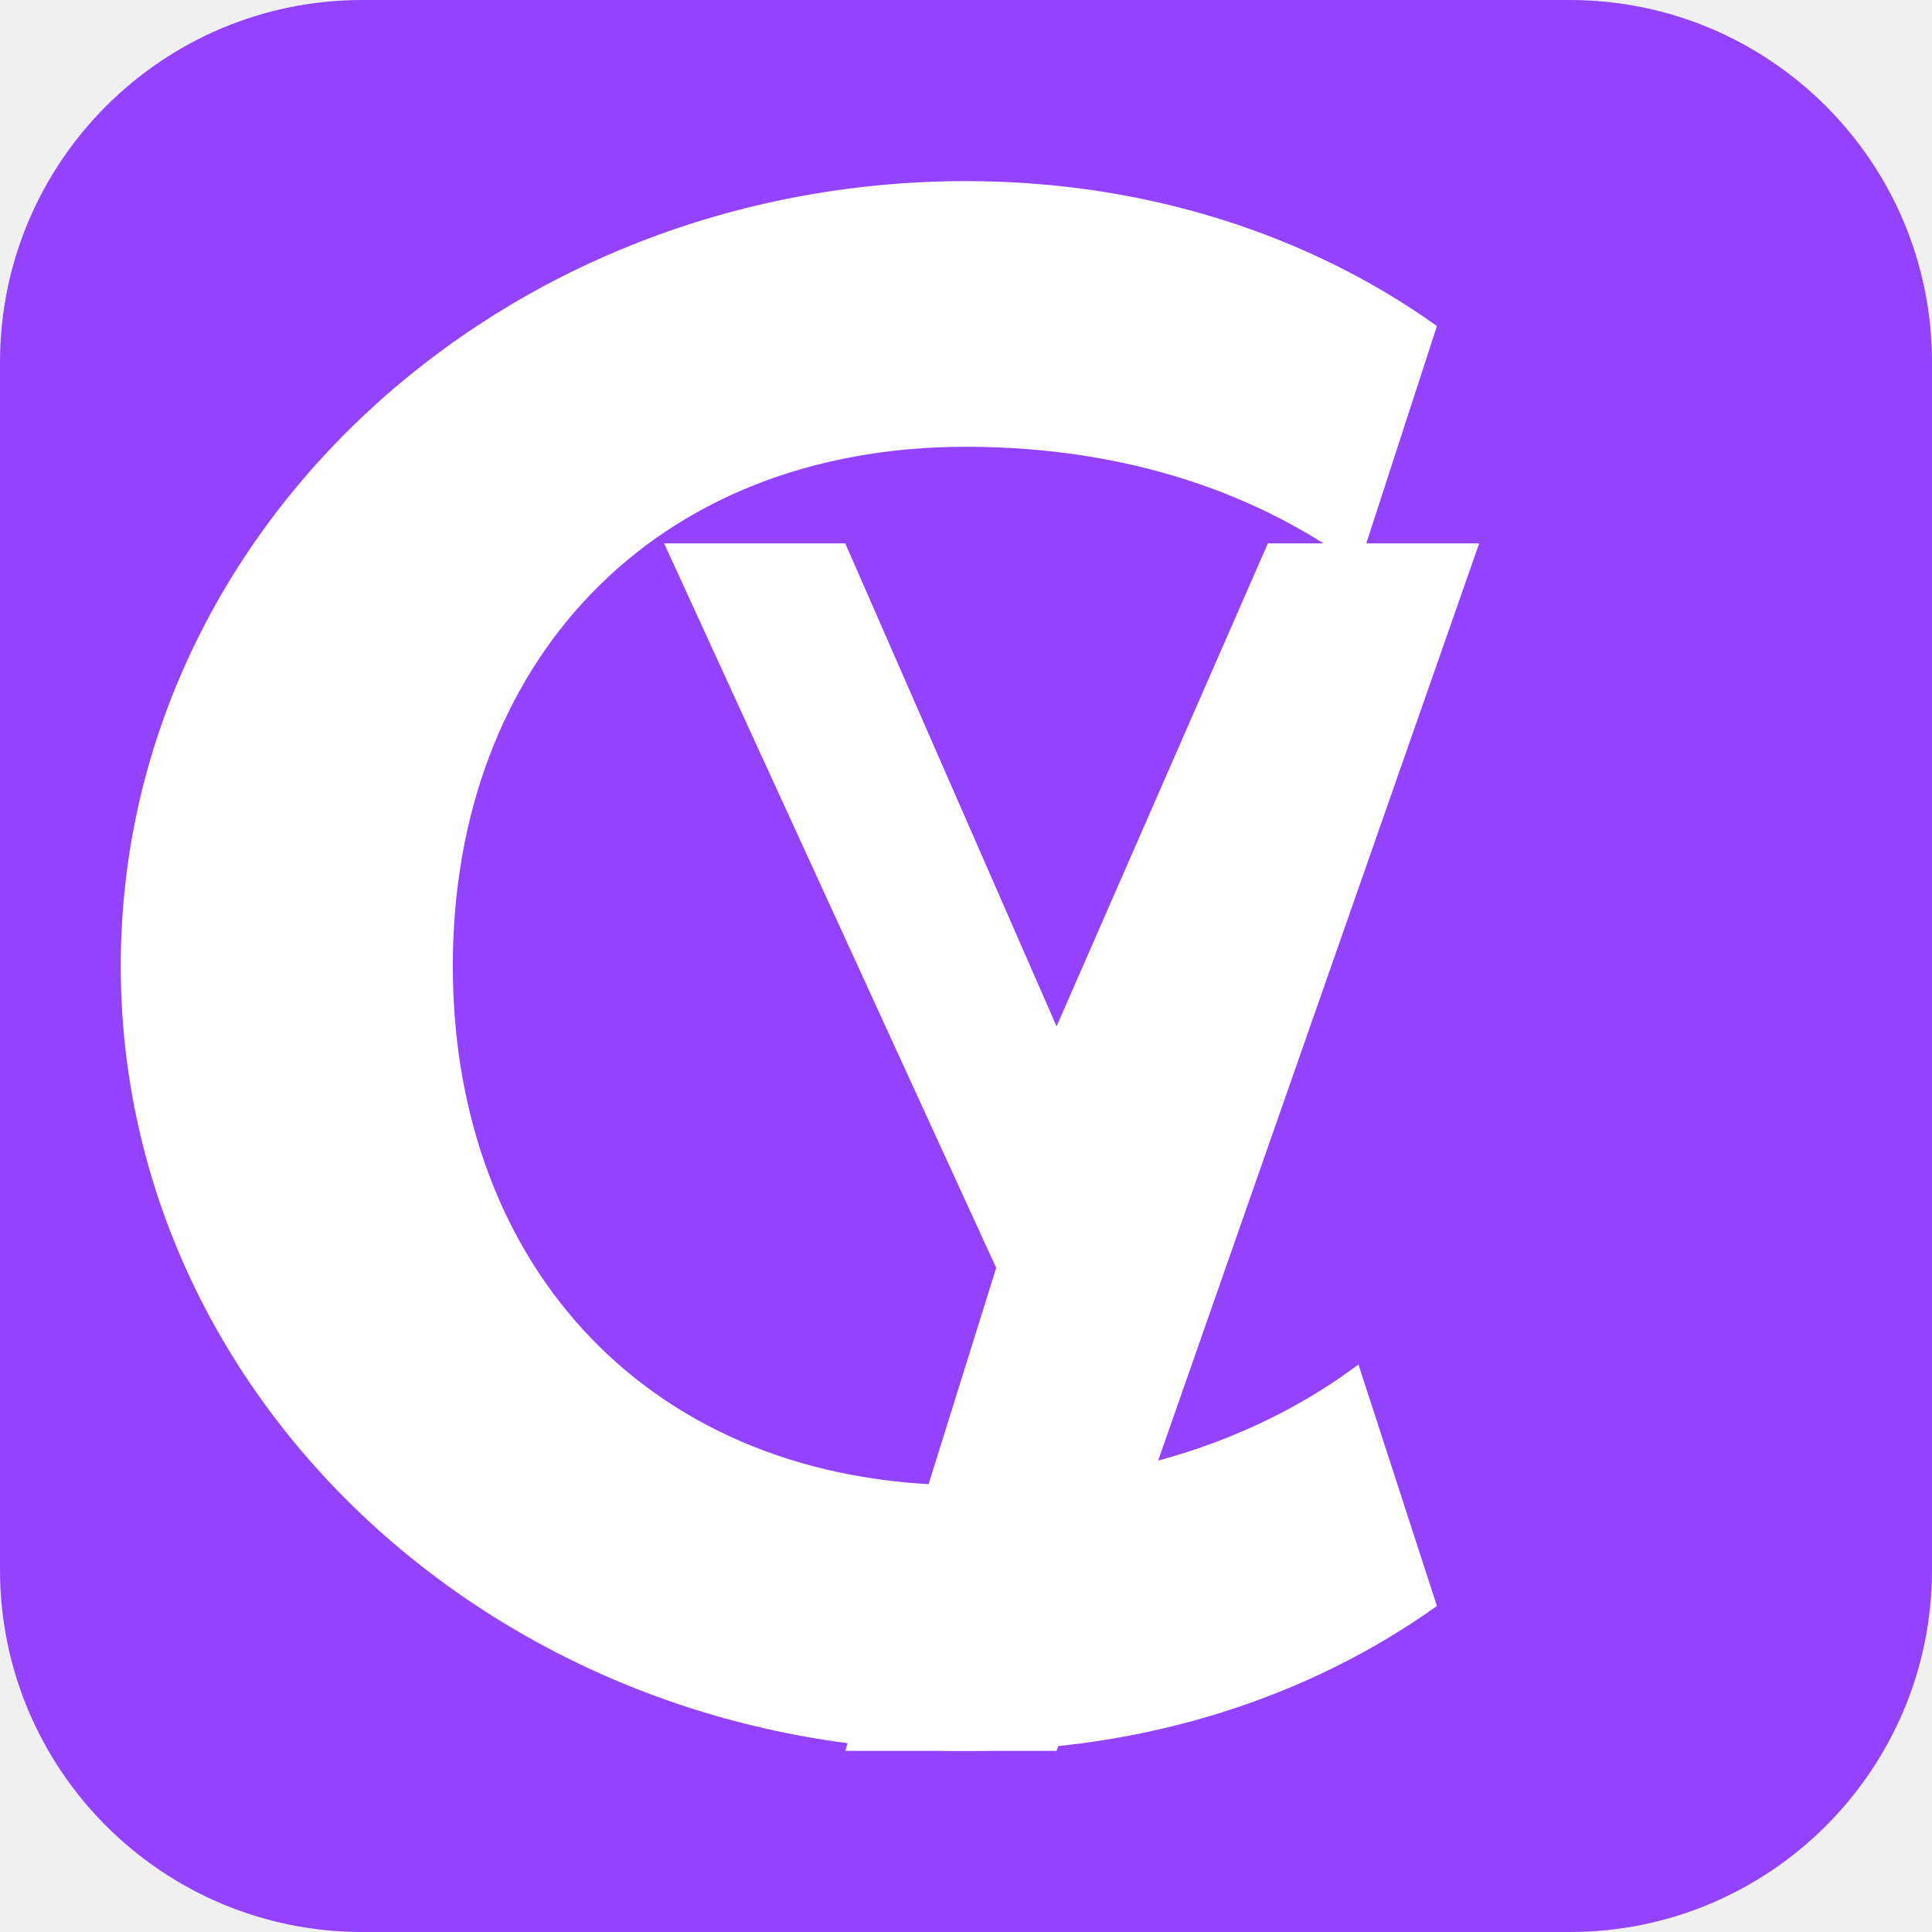
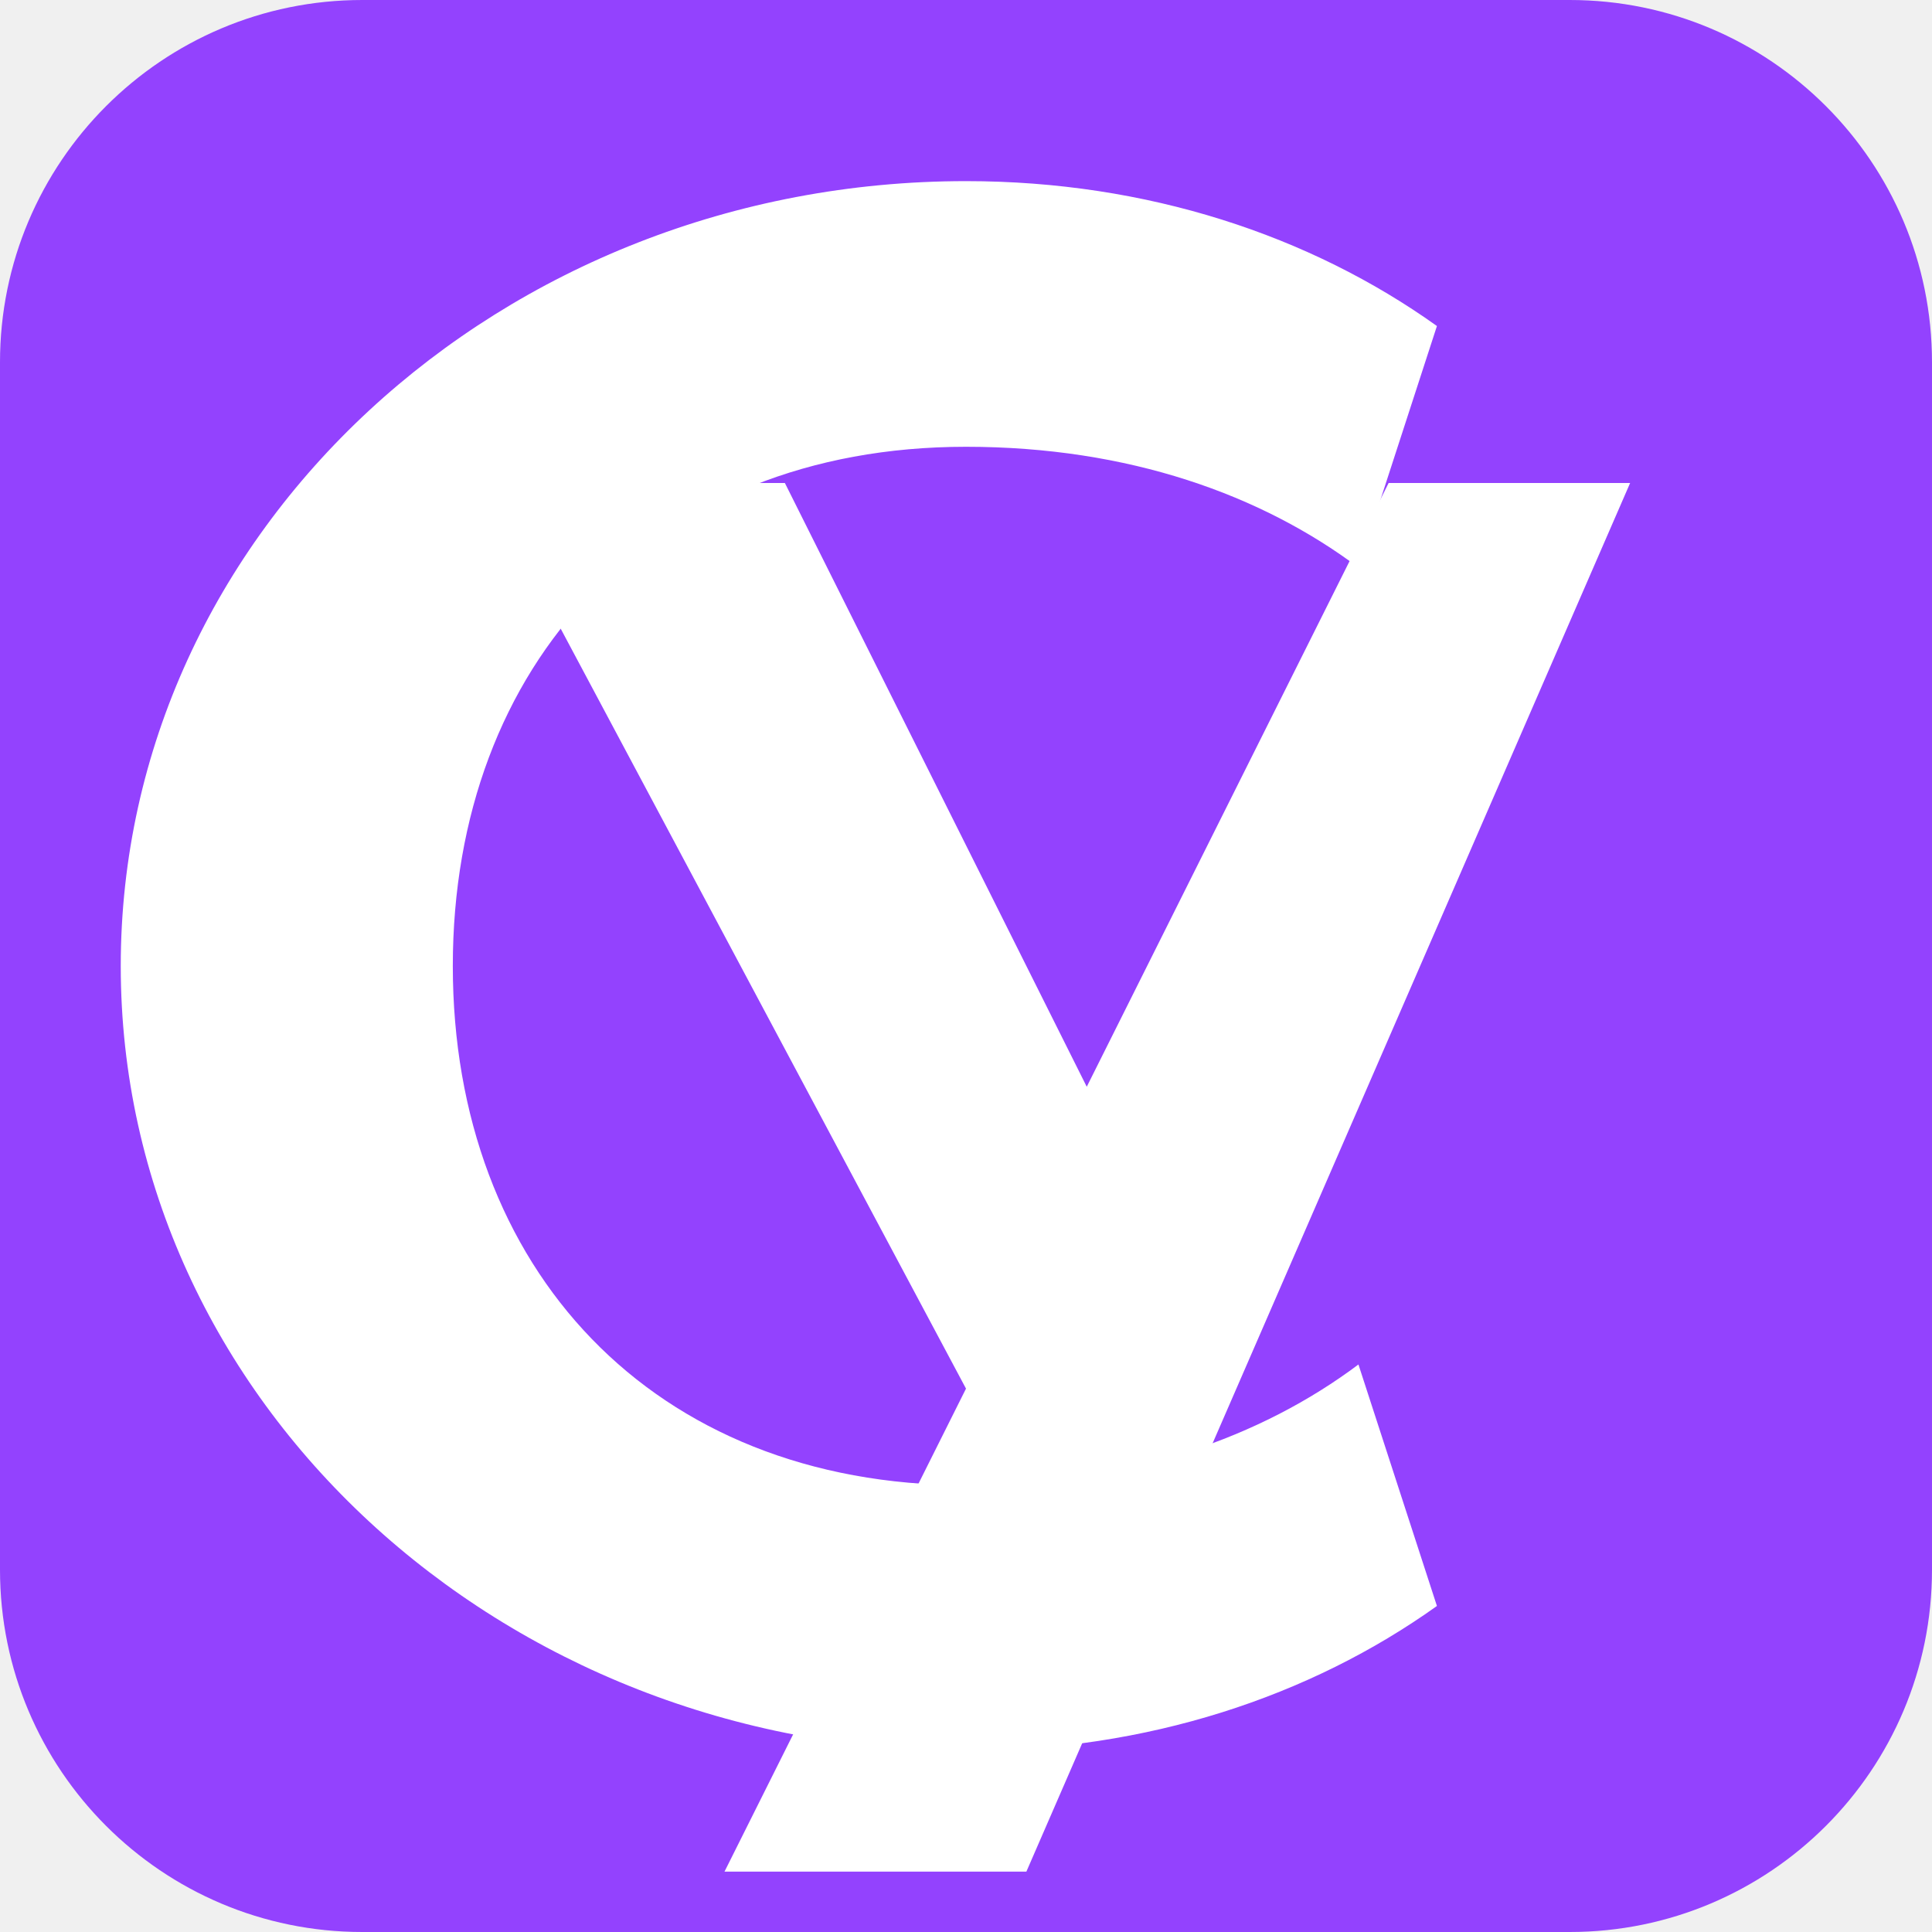
<svg xmlns="http://www.w3.org/2000/svg" width="32" height="32" viewBox="0 0 32 32" fill="none">
  <rect width="32" height="32" rx="6" fill="#9342FE" />
  <g fill="white" transform="translate(2, 3)">
    <path d="M14 0C6.3 0 0 5.8 0 13s6.3 13 14 13c3 0 5.7-.9 7.8-2.4l-1.3-4c-1.6 1.2-3.8 2-6.5 2-5.2 0-8.5-3.6-8.5-8.6S8.8 4.4 14 4.4c2.7 0 4.9.8 6.5 2l1.3-4C19.7.9 17 0 14 0z" />
-     <path d="M19 6l-3.5 8-3.5-8H9l5.5 12L12 26h3.5l7-20H19z" />
+     <path d="M21 5l-5 10-5-10H6l8 15-4 8h5l10-23h-4z" />
  </g>
</svg>
